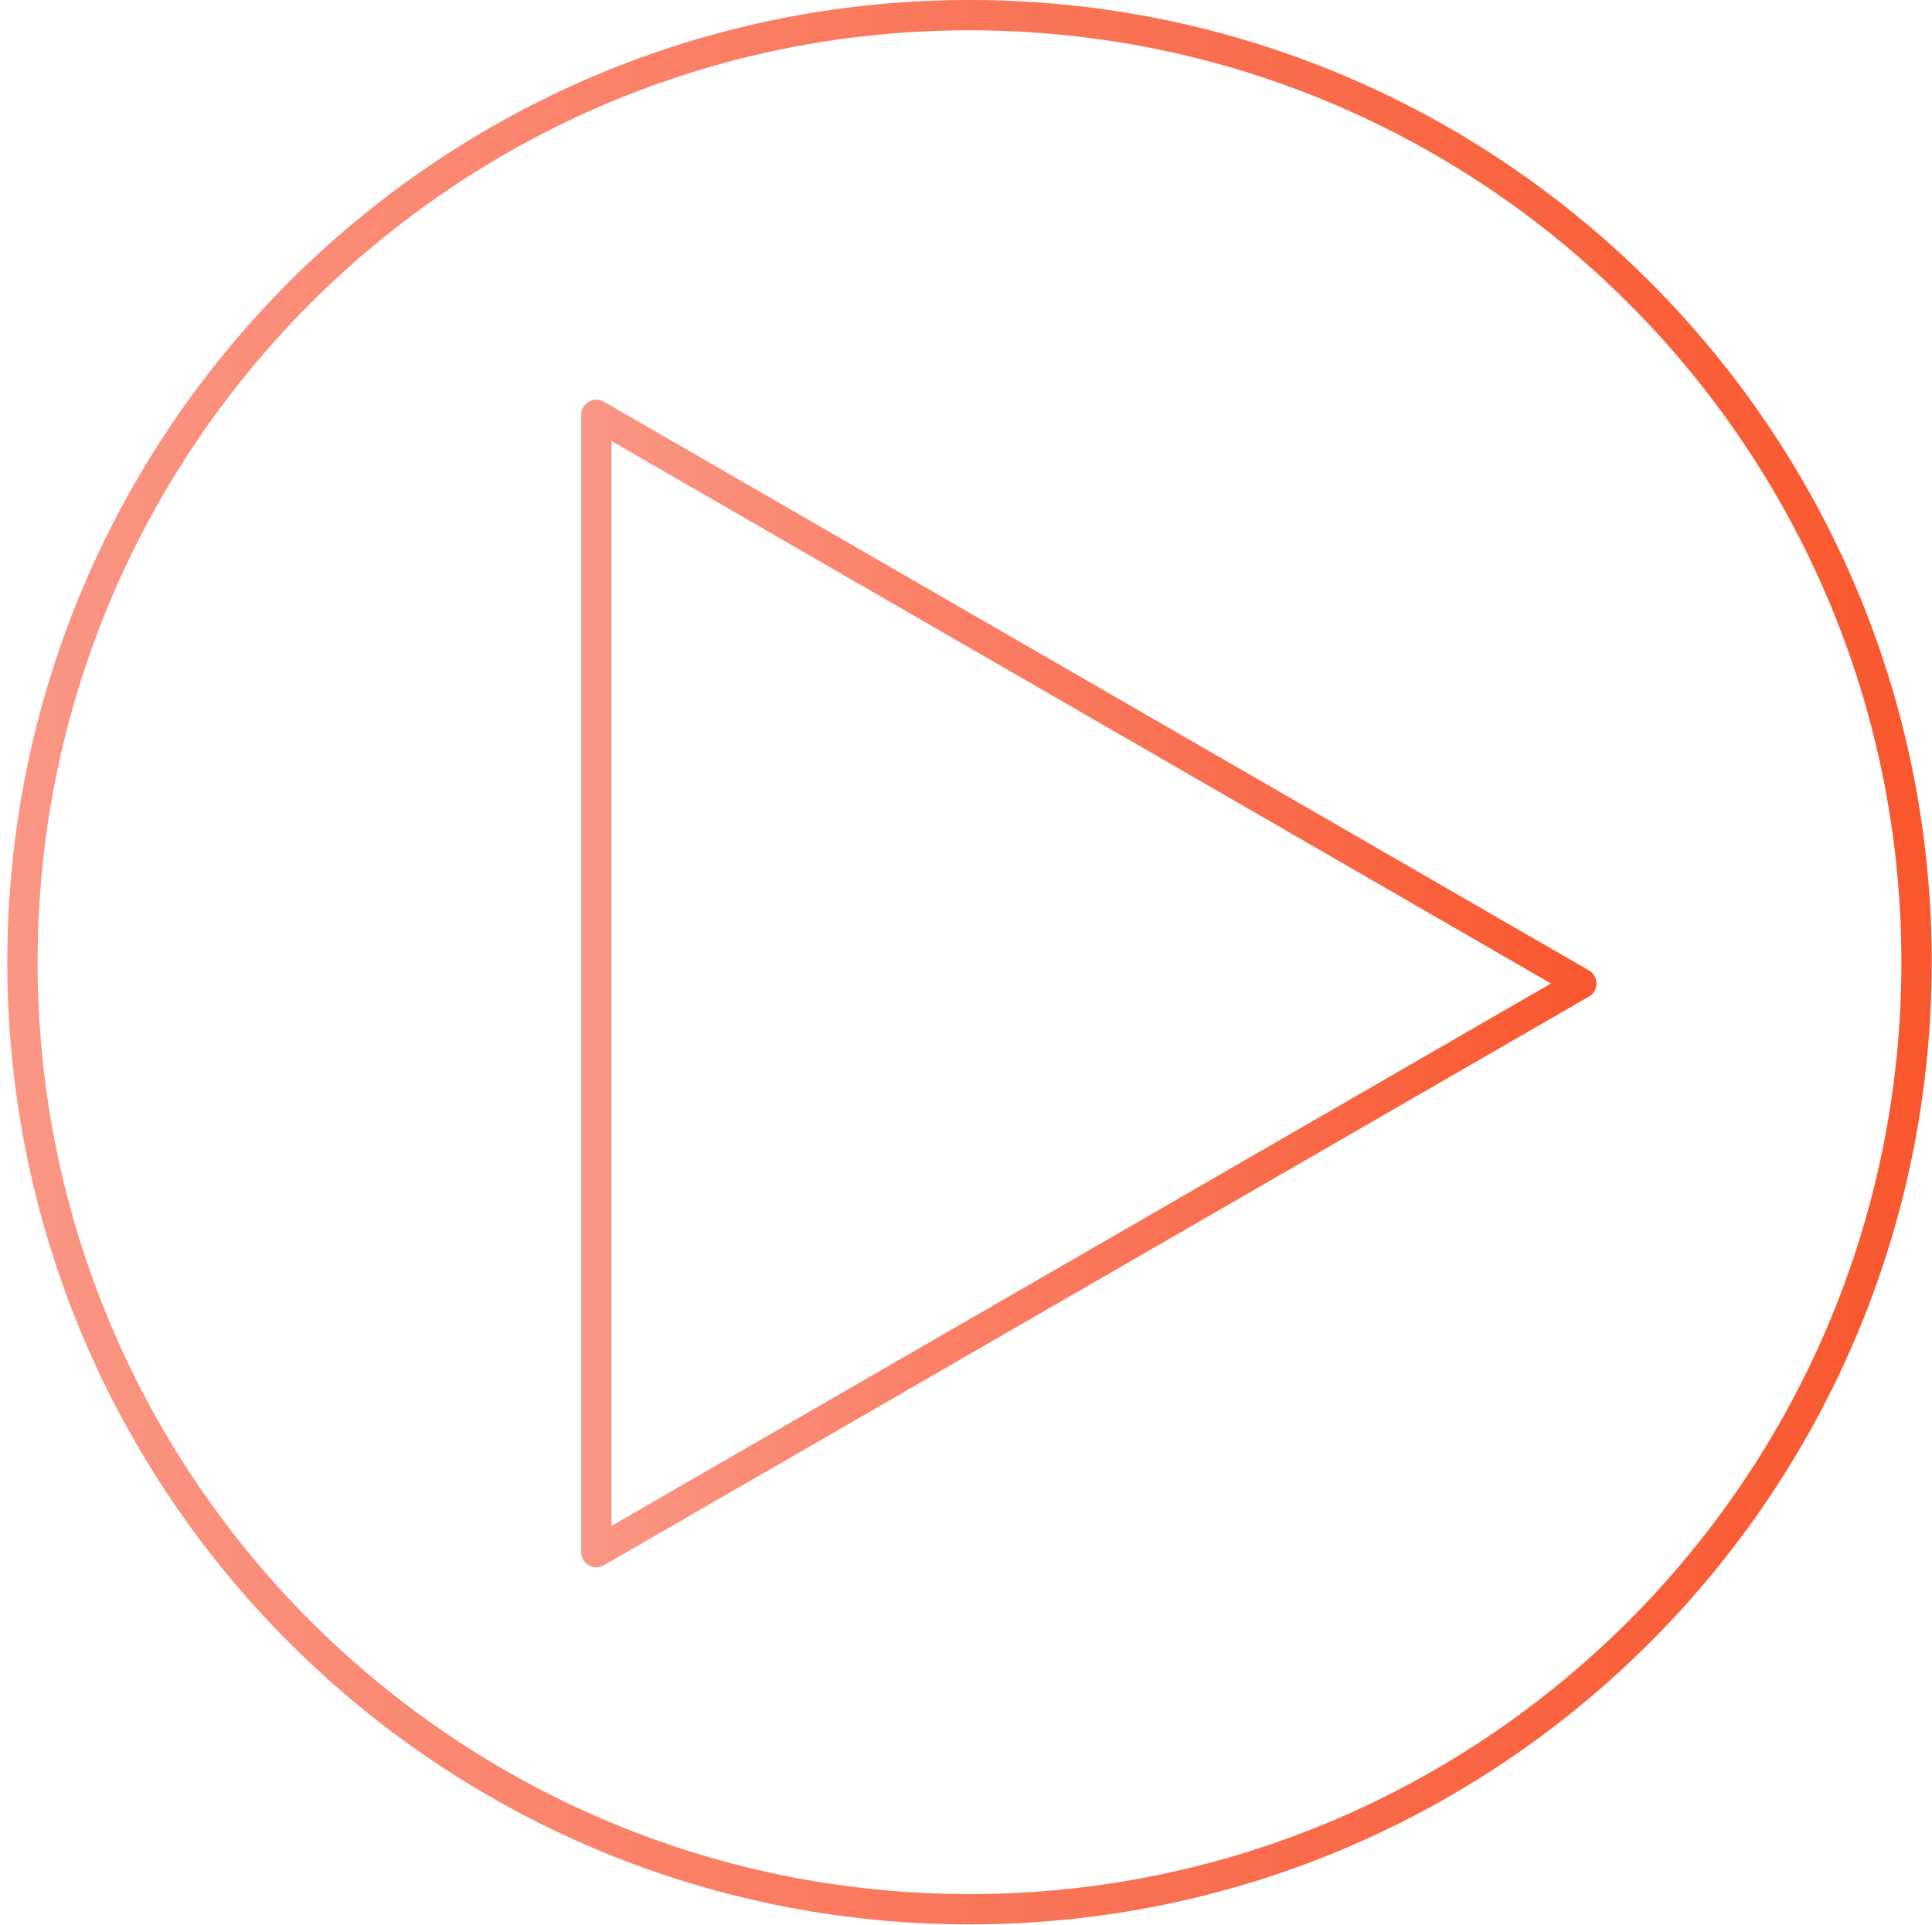
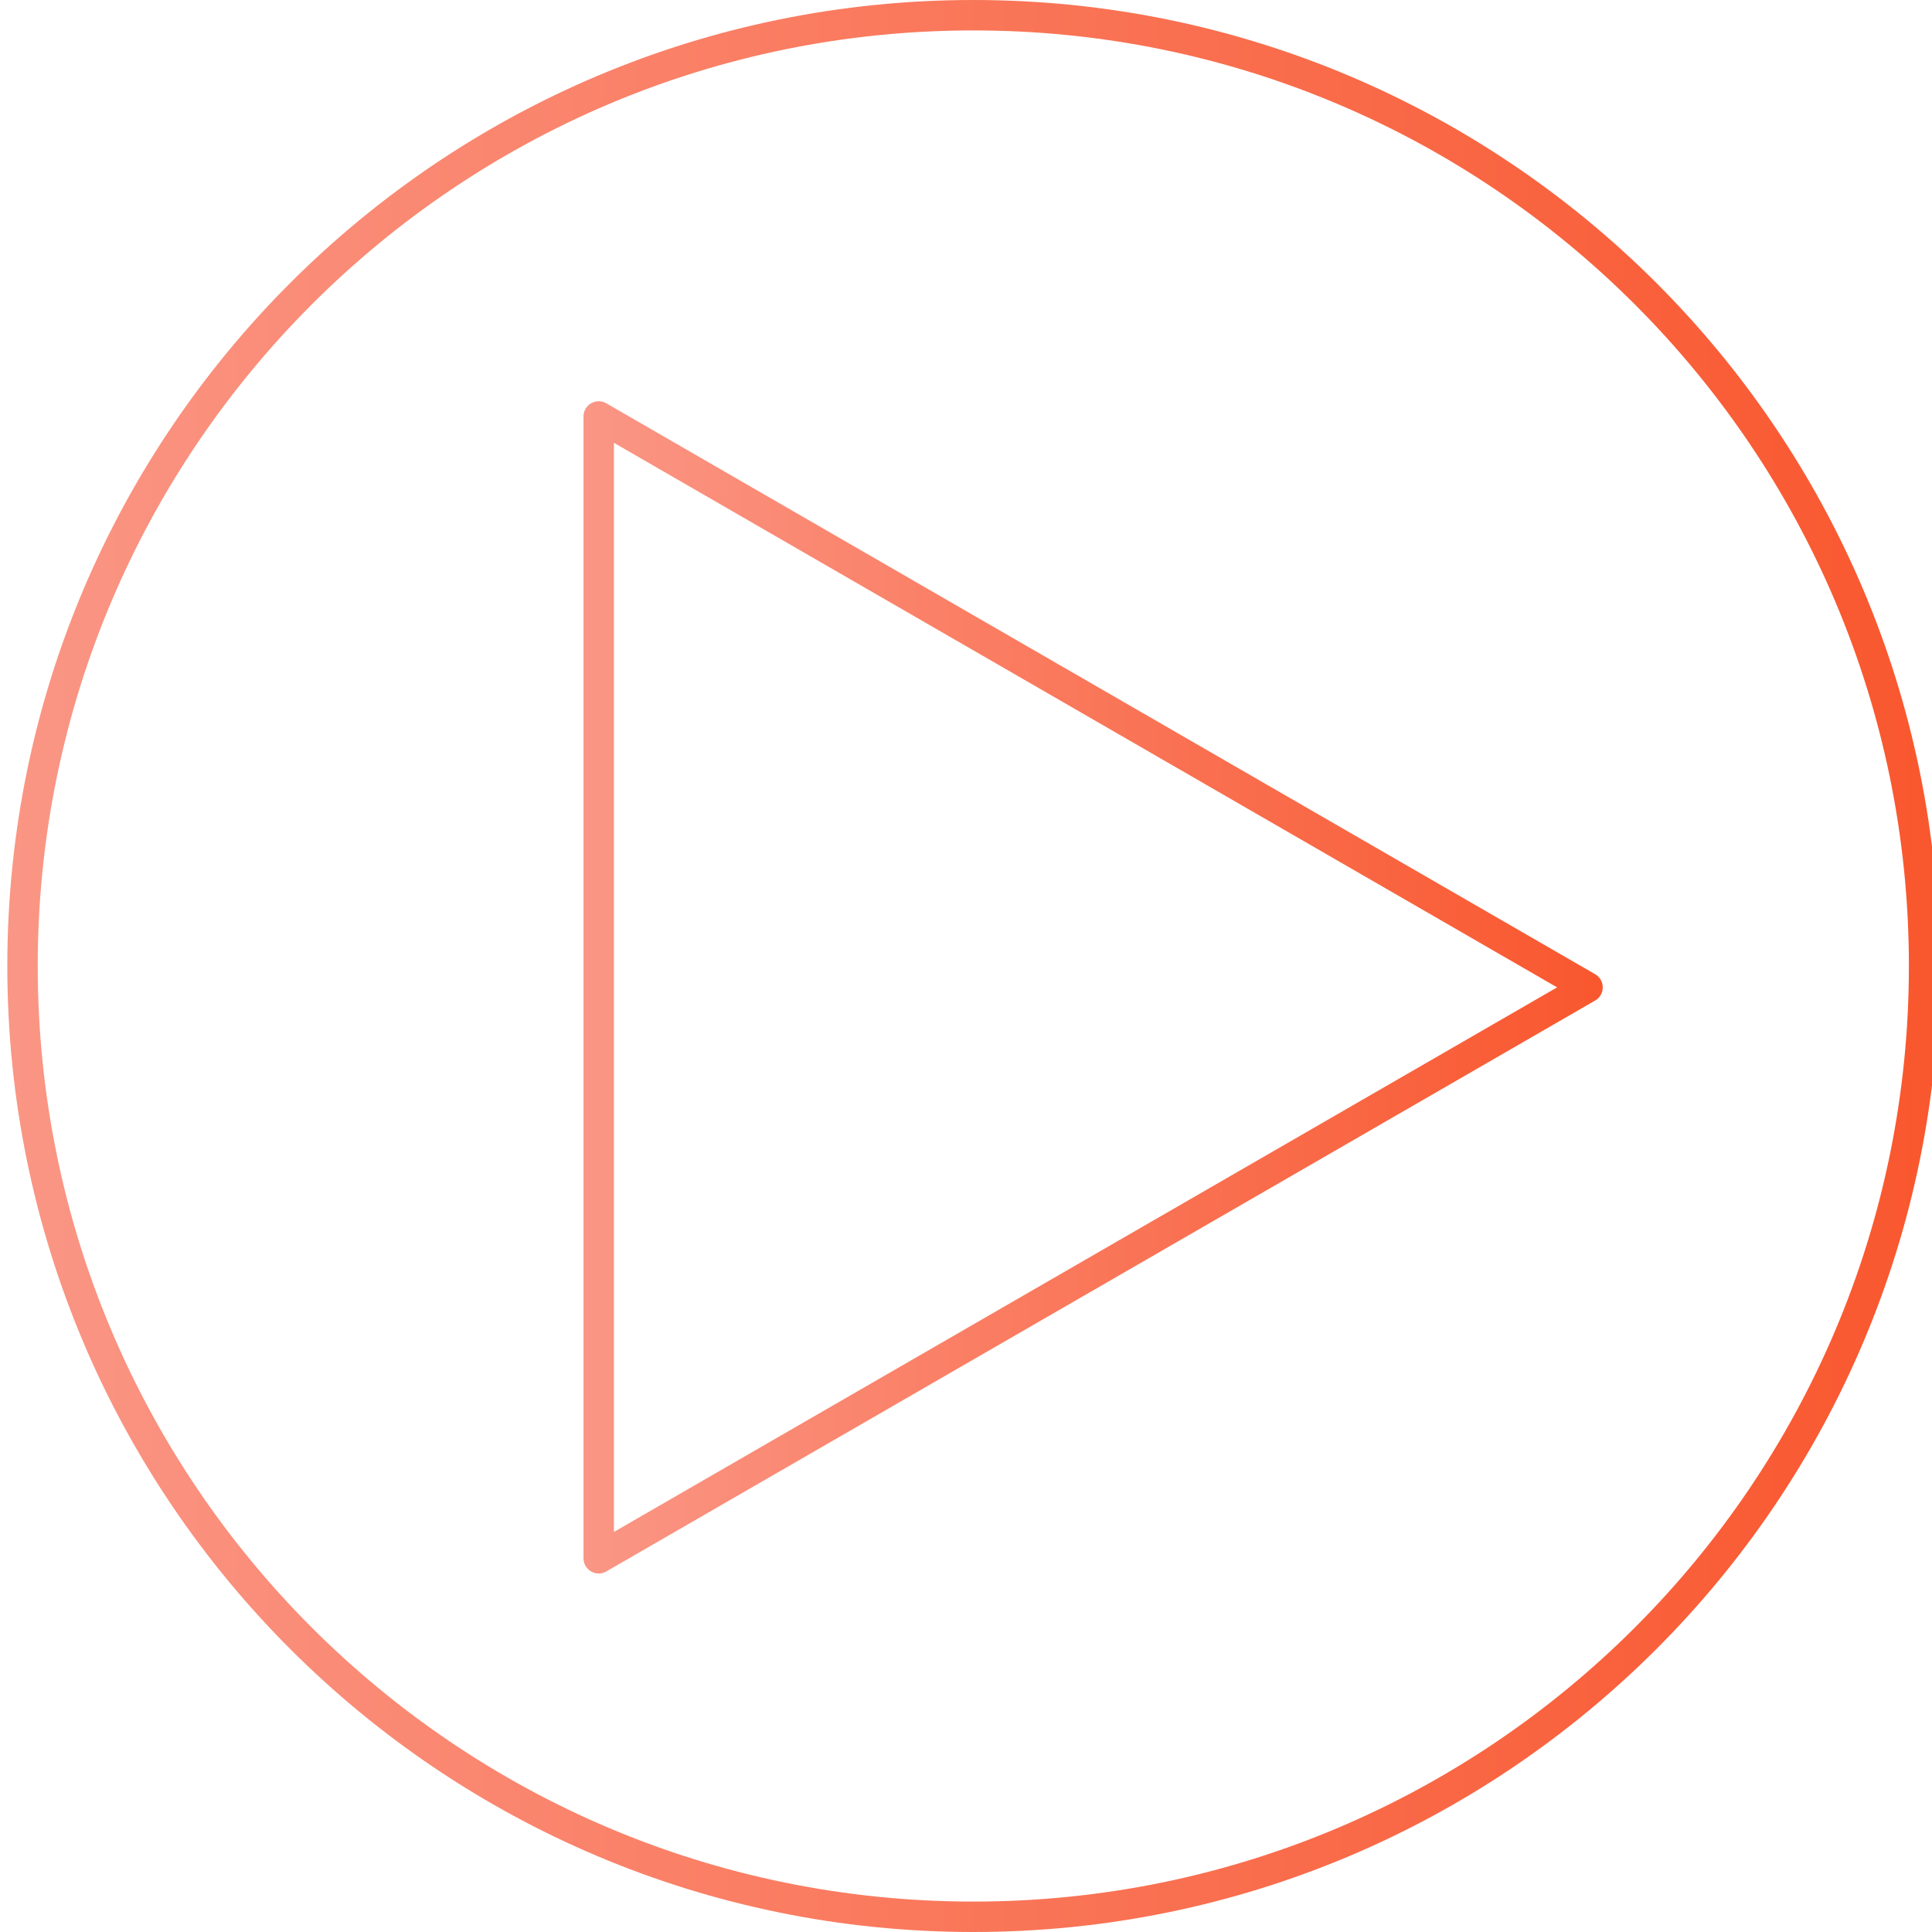
- <svg xmlns="http://www.w3.org/2000/svg" width="255" height="254" fill="none">
+ <svg xmlns="http://www.w3.org/2000/svg" width="254" height="254" fill="none">
  <circle cx="127.962" cy="127" r="125" stroke="url(#paint0_linear)" stroke-width="4" stroke-linecap="round" stroke-linejoin="round" />
  <path clip-rule="evenodd" d="M78.712 54.755l130 75.055-130 75.056V54.755v0z" stroke="url(#paint1_linear)" stroke-width="4" stroke-linecap="round" stroke-linejoin="round" />
  <defs>
    <linearGradient id="paint0_linear" x1=".962" y1="-91" x2="254.962" y2="-91" gradientUnits="userSpaceOnUse">
      <stop stop-color="#FA9685" />
      <stop offset="1" stop-color="#F9572E" />
    </linearGradient>
    <linearGradient id="paint1_linear" x1="76.712" y1="-21524.4" x2="210.712" y2="-21524.4" gradientUnits="userSpaceOnUse">
      <stop stop-color="#FA9685" />
      <stop offset="1" stop-color="#F9572E" />
    </linearGradient>
  </defs>
</svg>
